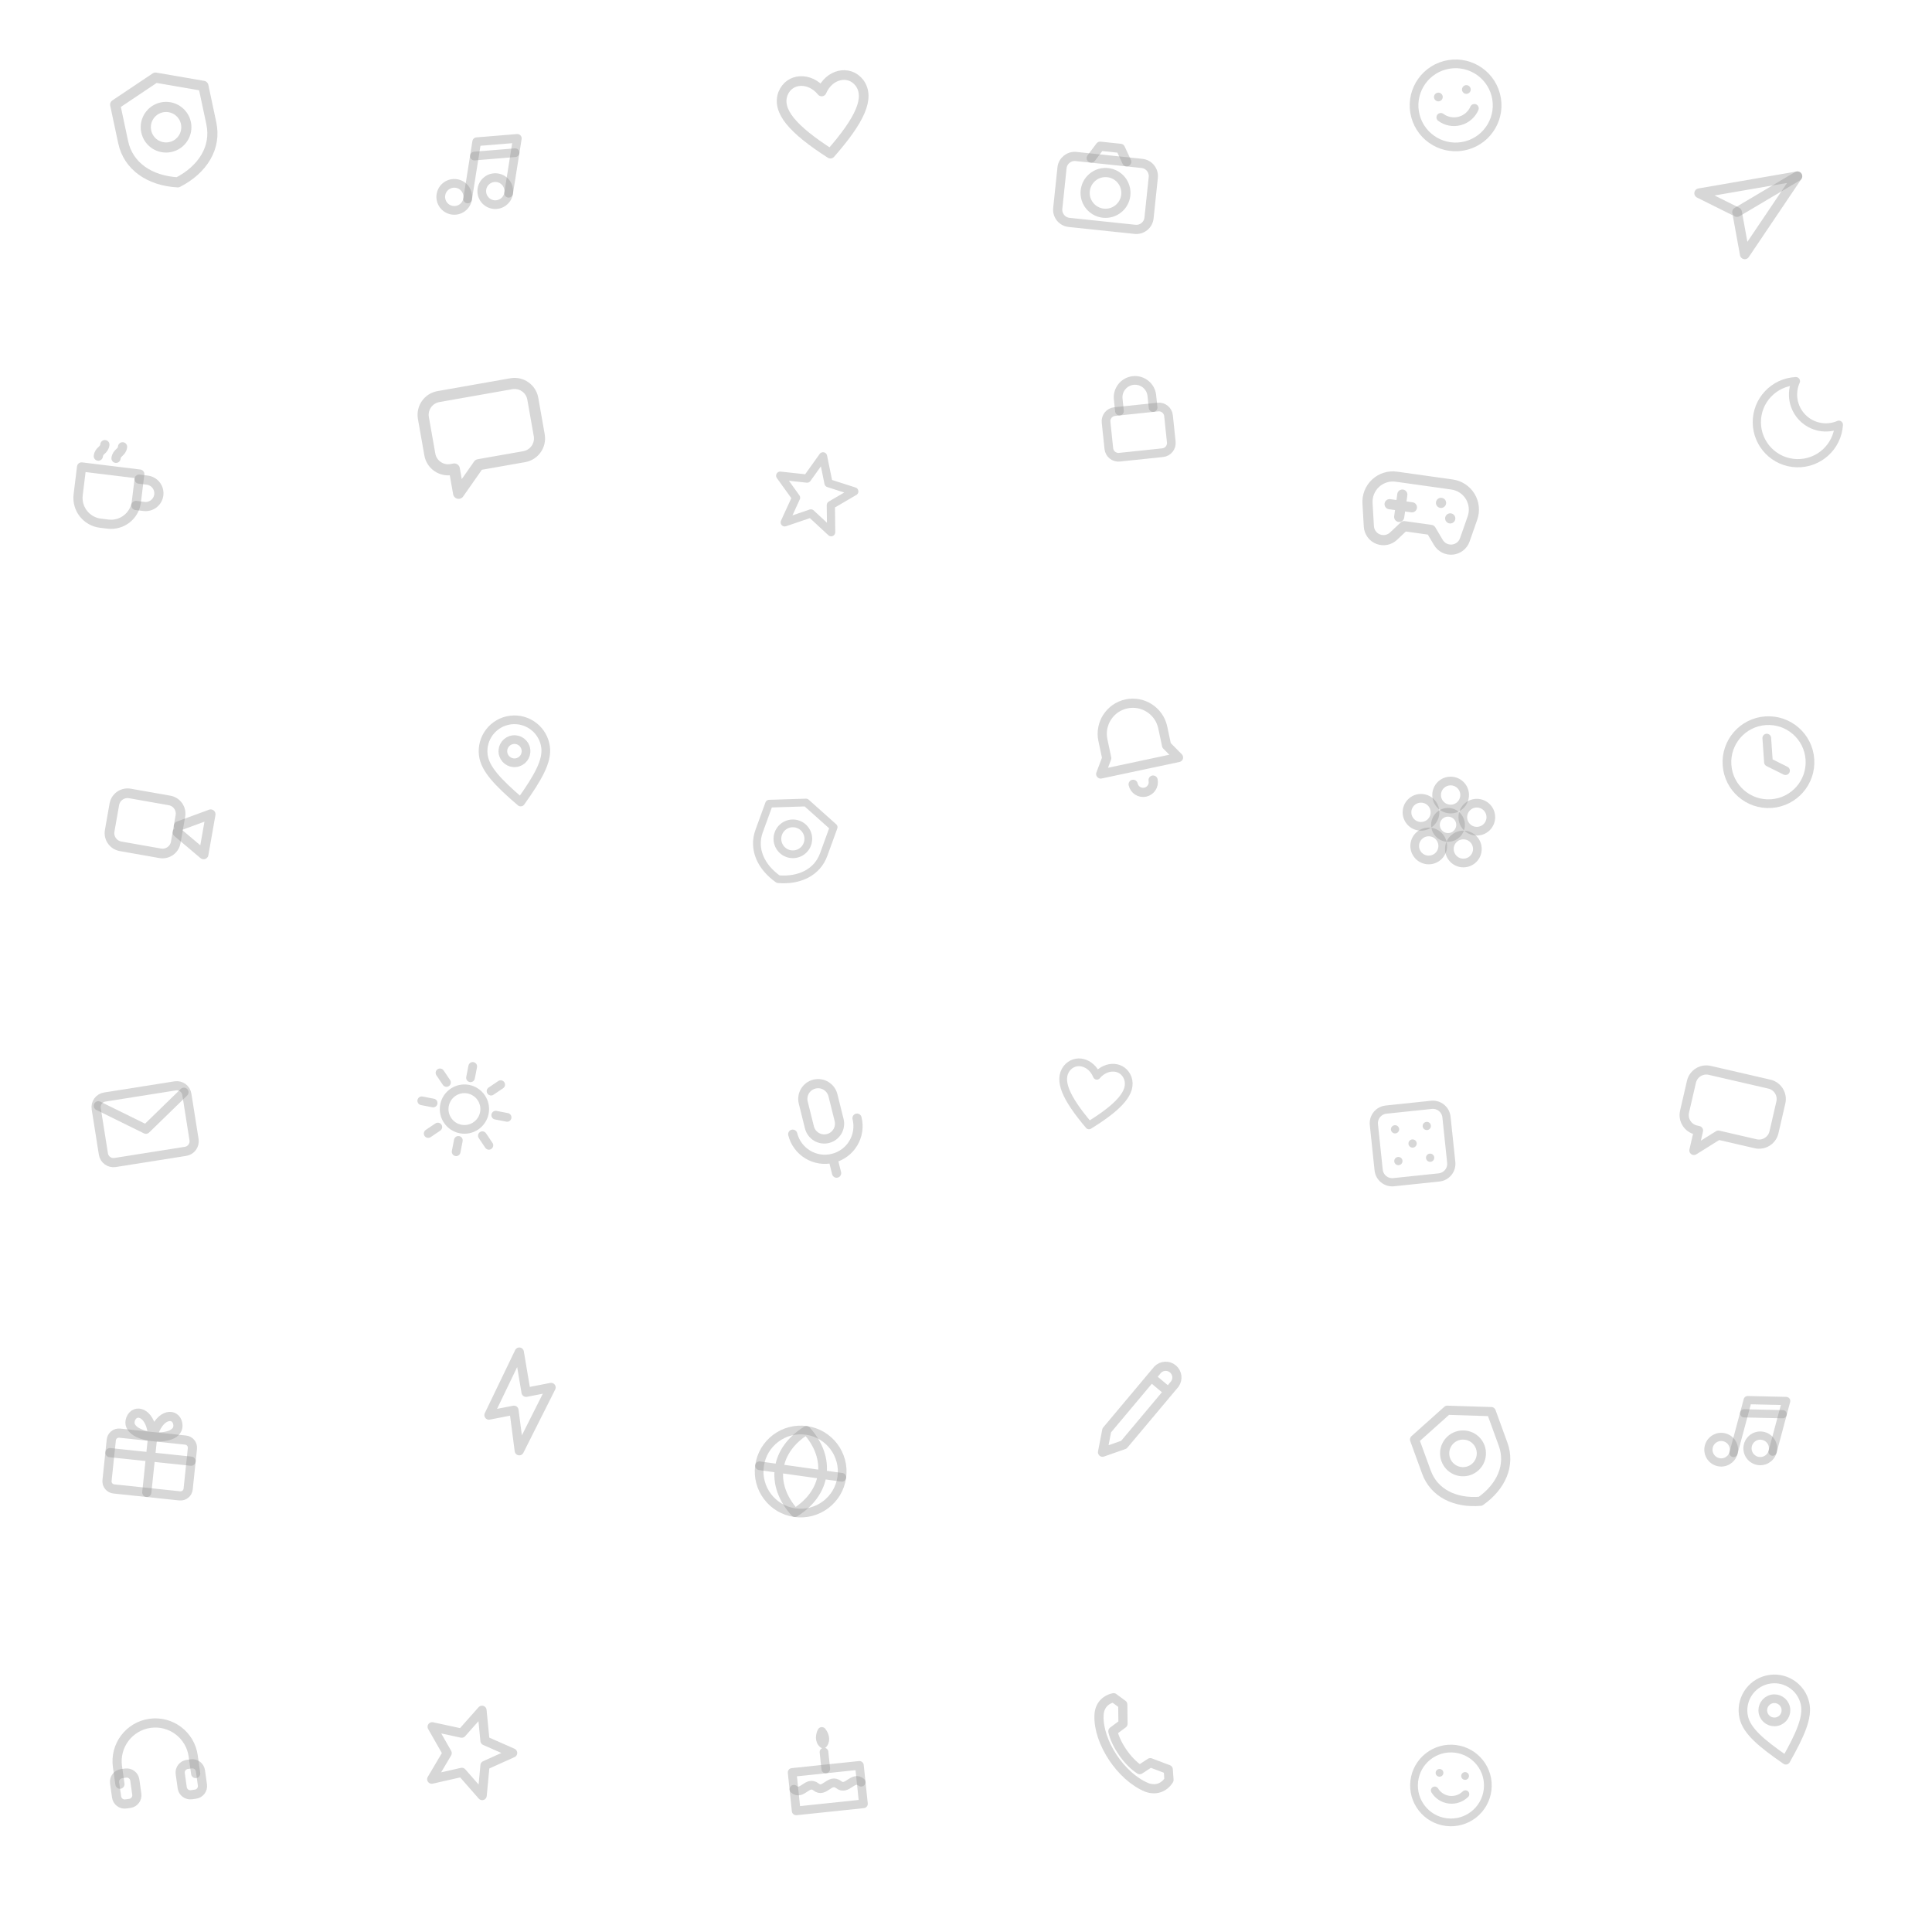
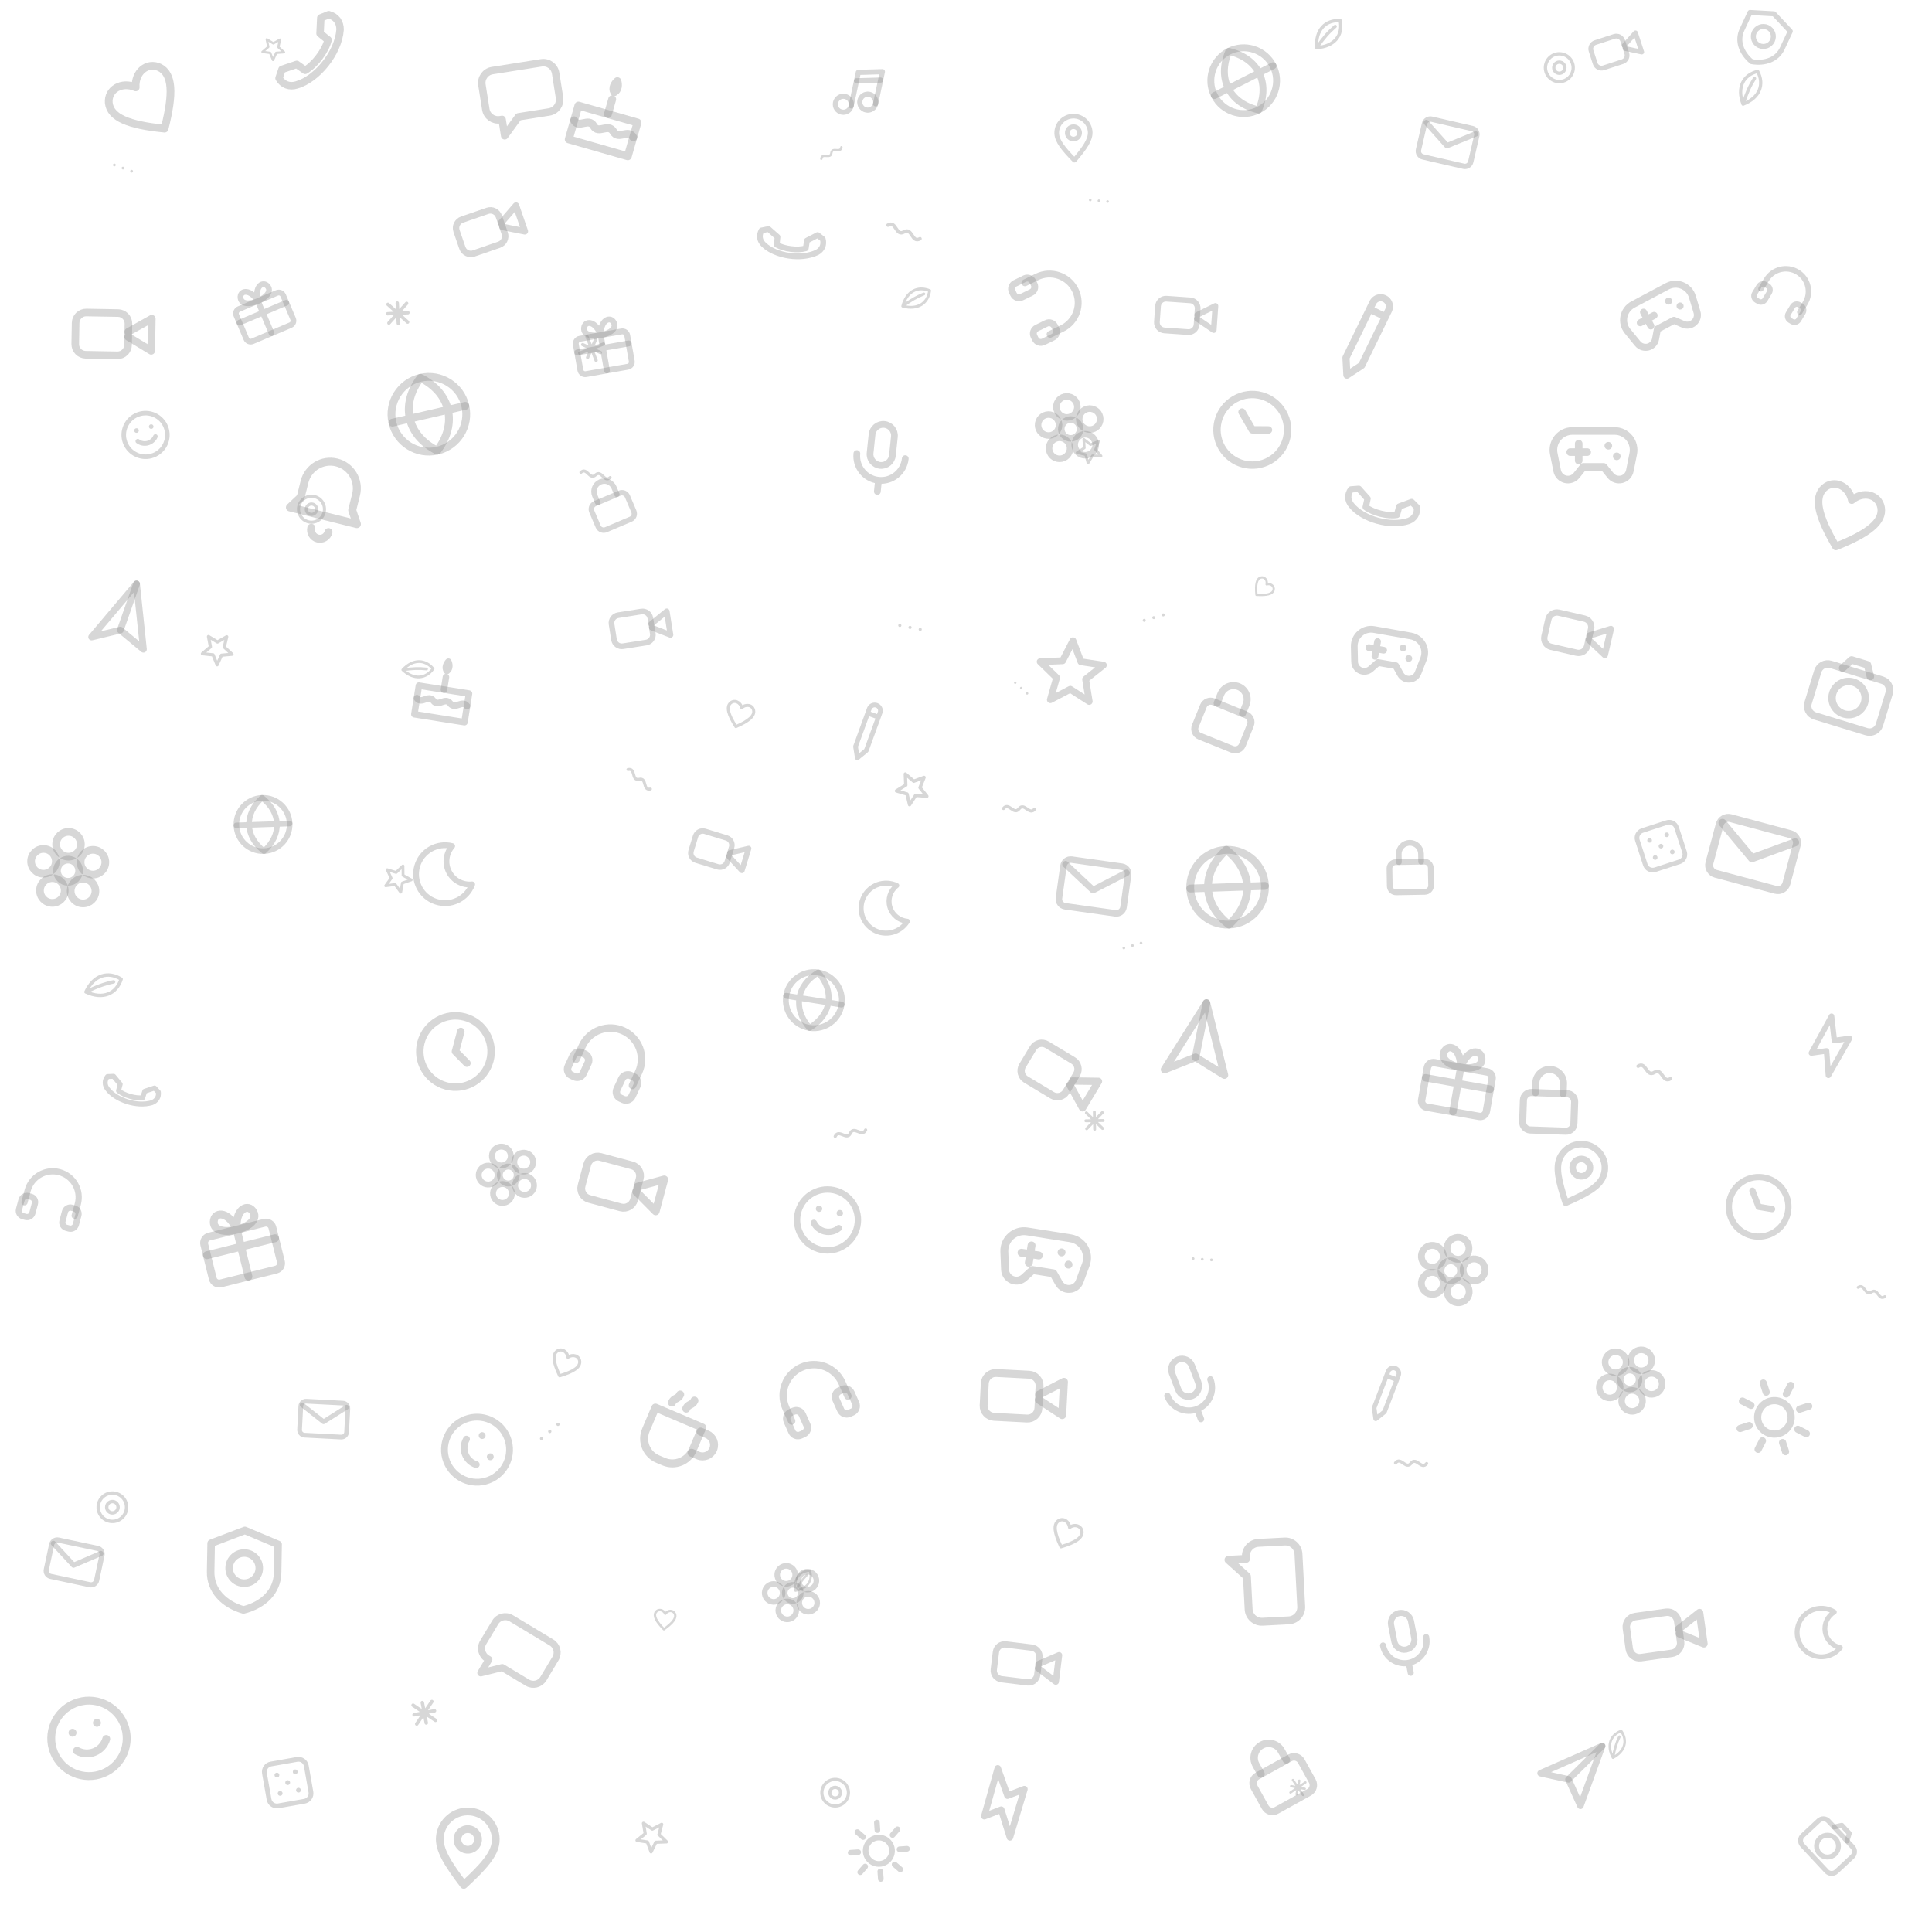
- <svg xmlns="http://www.w3.org/2000/svg" width="360" height="360" viewBox="0 0 360 360">
+ <svg xmlns="http://www.w3.org/2000/svg" width="480" height="480" viewBox="0 0 480 480">
  <defs>
    <g id="shield">
      <path d="M12 3 L20 6.2 V13 C20 17.4 16.8 20.7 12 22 C7.2 20.7 4 17.4 4 13 V6.2 Z" />
      <circle cx="12" cy="12" r="3.6" />
    </g>
    <path id="bubble" d="M6 4.5 h12 a3 3 0 0 1 3 3 v6 a3 3 0 0 1 -3 3 h-7.5 L6.5 20.5 v-4 H6 a3 3 0 0 1 -3 -3 v-6 a3 3 0 0 1 3 -3 z" />
    <path id="phone" d="M6.5 3.5 C4.8 4.2 4 5.7 4.3 7.5 C5 12.5 10.5 18.5 16 19.7 C17.8 20 19.3 19.2 20 17.5 L19.5 15.5 L15.8 14.8 L14 16.5 C11.5 15.5 8.5 12.5 7.5 10 L9.2 8.2 L8.5 4.5 Z" />
    <g id="videocam">
      <rect x="3" y="7" width="12.5" height="10" rx="2.5" />
      <path d="M15.5 11.4 L21 8.2 v7.6 L15.5 12.6" />
    </g>
    <path id="heart" d="M12 20.5 C5.6 15 3.2 11.2 4.8 8.2 C6.4 5.4 10.2 5.8 12 8.8 C13.8 5.8 17.6 5.4 19.2 8.2 C20.8 11.2 18.4 15 12 20.5 Z" />
    <path id="star" d="M12 3.5 L14.4 9 L20.3 9.6 L15.9 13.6 L17.2 19.4 L12 16.3 L6.8 19.4 L8.1 13.6 L3.7 9.6 L9.6 9 Z" />
    <g id="note">
      <circle cx="8" cy="17.5" r="2.8" />
      <path d="M10.8 17.5 V5.5 L19 3.5 V15" />
      <circle cx="16.2" cy="15" r="2.8" />
      <path d="M10.8 8.5 L19 6.5" />
    </g>
    <g id="plane">
      <path d="M3.5 11.5 L20.5 4 L14.5 20.5 L11.2 13.2 Z" />
      <path d="M11.2 13.2 L20.5 4" />
    </g>
    <g id="lock">
      <rect x="5.5" y="10.5" width="13" height="9.5" rx="2" />
      <path d="M8.5 10.5 V8 a3.5 3.5 0 0 1 7 0 v2.5" />
    </g>
    <g id="smiley">
      <circle cx="12" cy="12" r="8.6" />
      <path d="M8.4 13.6 a4.6 4.6 0 0 0 7.2 0" />
      <path d="M9 9.4 h.01 M15 9.4 h.01" />
    </g>
    <g id="gamepad">
      <path d="M7 7.5 h10 a4.5 4.5 0 0 1 4.4 5.4 l-.8 4 a2.6 2.6 0 0 1 -4.6 1.1 L14.4 16 H9.6 L8 18 a2.6 2.6 0 0 1 -4.6 -1.1 l-.8 -4 A4.5 4.5 0 0 1 7 7.5 Z" />
      <path d="M8.5 10.5 v4 M6.5 12.5 h4 M15.5 11 h.01 M17.5 13.5 h.01" />
    </g>
    <g id="pin">
      <path d="M12 21 C7.8 16.4 5.5 13.3 5.5 10.4 A6.5 6.5 0 0 1 18.5 10.4 C18.5 13.3 16.2 16.4 12 21 Z" />
      <circle cx="12" cy="10.4" r="2.4" />
    </g>
    <g id="bell">
      <path d="M12 3.8 a6 6 0 0 1 6 6 v3.6 l1.8 2.8 H4.2 L6 13.4 V9.8 a6 6 0 0 1 6 -6 Z" />
      <path d="M10 19.5 a2 2 0 0 0 4 0" />
    </g>
    <g id="camera">
      <rect x="3" y="7" width="18" height="13" rx="2.5" />
      <circle cx="12" cy="13.5" r="4" />
      <path d="M8.5 7 L10 4.5 h4 L15.5 7" />
    </g>
    <g id="mic">
      <rect x="9" y="3" width="6" height="11" rx="3" />
      <path d="M5.5 11.5 a6.5 6.5 0 0 0 13 0 M12 18 v3" />
    </g>
    <g id="clock">
      <circle cx="12" cy="12" r="8.6" />
      <path d="M12 7 v5 l3.4 2" />
    </g>
    <g id="coffee">
      <path d="M4.5 9 H16 v5.5 a5 5 0 0 1 -5 5 h-1.5 a5 5 0 0 1 -5 -5 Z" />
      <path d="M16 10 h1.6 a2.6 2.6 0 0 1 0 5.2 H16 M7.5 6.5 c0 -1.2 1 -1.2 1 -2.4 M11 6.5 c0 -1.2 1 -1.2 1 -2.4" />
    </g>
    <g id="flower">
      <circle cx="12" cy="12" r="2.6" />
      <circle cx="12" cy="5.8" r="2.9" />
      <circle cx="17.8" cy="9.9" r="2.9" />
      <circle cx="15.6" cy="16.7" r="2.9" />
      <circle cx="8.4" cy="16.7" r="2.9" />
      <circle cx="6.2" cy="9.9" r="2.9" />
    </g>
    <g id="gift">
      <rect x="4" y="9" width="16" height="11" rx="1.5" />
      <path d="M12 9 v11 M4 13 h16 M12 9 C9 9 6.5 7.8 7.5 5.6 C8.4 3.8 11.3 4.6 12 9 C12.7 4.6 15.6 3.8 16.5 5.6 C17.5 7.8 15 9 12 9 Z" />
    </g>
    <path id="moon" d="M14.5 3.5 A9 9 0 1 0 20.5 15.5 A7.2 7.2 0 0 1 14.5 3.5 Z" />
    <g id="dice">
      <rect x="4" y="4" width="16" height="16" rx="3" />
      <path d="M8.5 8.5 h.01 M15.5 15.5 h.01 M12 12 h.01 M15.5 8.5 h.01 M8.5 15.5 h.01" />
    </g>
    <g id="headphones">
      <path d="M4.5 16 v-3.5 a7.5 7.5 0 0 1 15 0 V16" />
      <rect x="3.5" y="14" width="4" height="6" rx="1.6" />
      <rect x="16.5" y="14" width="4" height="6" rx="1.6" />
    </g>
    <g id="sun">
      <circle cx="12" cy="12" r="4.2" />
      <path d="M12 3 v2.4 M12 18.6 V21 M3 12 h2.4 M18.6 12 H21 M5.6 5.6 l1.7 1.7 M16.7 16.7 l1.7 1.7 M18.4 5.6 l-1.7 1.7 M7.3 16.7 l-1.7 1.7" />
    </g>
    <path id="bolt" d="M13.2 2.5 L5 13.5 h5 L9.5 21.5 L18 10.5 h-5 Z" />
    <g id="mail">
      <rect x="3" y="5.5" width="18" height="13" rx="2" />
      <path d="M3.5 7 L12 13 L20.5 7" />
    </g>
    <path id="pencil" d="M4 20 L5.2 15.8 L16.2 4.8 A2.2 2.2 0 0 1 19.3 7.9 L8.3 18.9 Z M14.8 6.2 L17.9 9.3" />
    <g id="cake">
      <path d="M5 12 h14 v8 H5 Z" />
      <path d="M5 15.5 c1.5 1.6 3 -1.6 4.6 0 c1.6 1.6 3 -1.6 4.7 0 c1.6 1.6 3.1 -1.6 4.7 0 M12 12 V8.5 M12 6.8 c-.8 -.8 -.4 -2 0 -2.6 c.4 .6 .8 1.8 0 2.6 Z" />
    </g>
    <g id="globe">
      <circle cx="12" cy="12" r="8.6" />
      <path d="M3.4 12 h17.2 M12 3.4 c-6 5 -6 12.2 0 17.2 M12 3.4 c6 5 6 12.2 0 17.2" />
    </g>
+     <g id="sparkle">
+       <path d="M12 5 V19 M5 12 H19 M8.2 8.2 L15.8 15.8 M15.8 8.2 L8.2 15.8" />
+     </g>
+     <path id="wave" d="M3 12 C6 8 9 16 12 12 C15 8 18 16 21 12" />
+     <g id="ringlet">
+       <circle cx="12" cy="12" r="7.5" />
+       <circle cx="12" cy="12" r="3" />
+     </g>
+     <path id="leaf" d="M5 19 C5 9 11 4 19 5 C20 13 15 19 5 19 Z M5 19 C9 14 12 11 16 8" />
+     <g id="dots3">
+       <path d="M6 12 h.01 M12 12 h.01 M18 12 h.01" />
+     </g>
  </defs>
  <g fill="none" stroke="#8a8a8a" stroke-opacity="0.34" stroke-width="1.8" stroke-linecap="round" stroke-linejoin="round">
-     <use href="#shield" transform="translate(16,14)   rotate(-12) scale(1.05)" />
-     <use href="#note" transform="translate(80,20)   rotate(9)   scale(0.9)" />
-     <use href="#heart" transform="translate(140,10)  rotate(-8)  scale(1.0)" />
-     <use href="#camera" transform="translate(196,22)  rotate(6)   scale(0.95)" />
-     <use href="#smiley" transform="translate(258,12)  rotate(-15) scale(0.9)" />
-     <use href="#plane" transform="translate(316,24)  rotate(14)  scale(1.0)" />
-     <use href="#coffee" transform="translate(12,78)   rotate(7)   scale(0.95)" />
-     <use href="#bubble" transform="translate(74,70)   rotate(-10) scale(1.15)" />
-     <use href="#star" transform="translate(144,80)  rotate(12)  scale(0.85)" />
-     <use href="#lock" transform="translate(200,68)  rotate(-6)  scale(0.9)" />
-     <use href="#gamepad" transform="translate(254,80)  rotate(8)   scale(1.05)" />
-     <use href="#moon" transform="translate(322,72)  rotate(-18) scale(0.85)" />
-     <use href="#videocam" transform="translate(20,140)  rotate(10)  scale(1.0)" />
-     <use href="#pin" transform="translate(84,132)  rotate(-7)  scale(0.9)" />
-     <use href="#shield" transform="translate(142,144) rotate(20)  scale(0.8)" />
-     <use href="#bell" transform="translate(198,130) rotate(-12) scale(0.95)" />
-     <use href="#flower" transform="translate(260,142) rotate(5)   scale(0.9)" />
-     <use href="#clock" transform="translate(318,132) rotate(-4)  scale(0.9)" />
-     <use href="#mail" transform="translate(14,200)  rotate(-9)  scale(0.95)" />
-     <use href="#sun" transform="translate(78,194)  rotate(11)  scale(0.9)" />
-     <use href="#mic" transform="translate(140,202) rotate(-14) scale(0.95)" />
-     <use href="#heart" transform="translate(196,192) rotate(9)   scale(0.8)" />
-     <use href="#dice" transform="translate(252,204) rotate(-6)  scale(0.85)" />
-     <use href="#bubble" transform="translate(314,194) rotate(13)  scale(0.95)" />
-     <use href="#gift" transform="translate(18,258)  rotate(6)   scale(0.95)" />
-     <use href="#bolt" transform="translate(84,252)  rotate(-11) scale(0.95)" />
-     <use href="#globe" transform="translate(140,262) rotate(8)   scale(0.9)" />
-     <use href="#pencil" transform="translate(200,252) rotate(-5)  scale(0.95)" />
-     <use href="#shield" transform="translate(258,264) rotate(-20) scale(0.95)" />
-     <use href="#note" transform="translate(318,254) rotate(15)  scale(0.85)" />
-     <use href="#headphones" transform="translate(16,318)  rotate(-8)  scale(0.95)" />
-     <use href="#star" transform="translate(80,312)  rotate(18)  scale(0.95)" />
-     <use href="#cake" transform="translate(142,320) rotate(-6)  scale(0.9)" />
-     <use href="#phone" transform="translate(202,312) rotate(10)  scale(0.95)" />
-     <use href="#smiley" transform="translate(262,322) rotate(7)   scale(0.8)" />
-     <use href="#pin" transform="translate(318,312) rotate(-13) scale(0.9)" />
+     <use href="#heart" transform="translate(22.5,12.3) rotate(-35 12 12) scale(1.07)" />
+     <use href="#phone" transform="translate(64.9,1.0) rotate(-98 12 12) scale(1.03)" />
+     <use href="#bubble" transform="translate(117.2,11.9) rotate(-9 12 12) scale(1.03)" />
+     <use href="#cake" transform="translate(138.3,15.0) rotate(16 12 12) scale(1.09)" />
+     <use href="#note" transform="translate(203.8,14.8) rotate(12 12 12) scale(0.71)" />
+     <use href="#pin" transform="translate(259.2,26.2) rotate(-2 12 12) scale(0.64)" />
+     <use href="#globe" transform="translate(297.8,8.3) rotate(-27 12 12) scale(0.95)" />
+     <use href="#mail" transform="translate(350.0,27.2) rotate(13 12 12) scale(0.74)" />
+     <use href="#videocam" transform="translate(394.6,3.0) rotate(-18 12 12) scale(0.66)" />
+     <use href="#shield" transform="translate(427.9,2.0) rotate(25 12 12) scale(0.69)" />
+     <use href="#videocam" transform="translate(15.6,70.4) rotate(1 12 12) scale(1.05)" />
+     <use href="#gift" transform="translate(56.3,66.3) rotate(-23 12 12) scale(0.79)" />
+     <use href="#videocam" transform="translate(111.4,45.7) rotate(-19 12 12) scale(0.89)" />
+     <use href="#gift" transform="translate(140.3,75.5) rotate(-10 12 12) scale(0.81)" />
+     <use href="#phone" transform="translate(188.3,48.3) rotate(-38 12 12) scale(0.79)" />
+     <use href="#headphones" transform="translate(248.9,63.8) rotate(64 12 12) scale(0.95)" />
+     <use href="#videocam" transform="translate(285.0,69.2) rotate(4 12 12) scale(0.79)" />
+     <use href="#pencil" transform="translate(327.7,71.2) rotate(-19 12 12) scale(0.99)" />
+     <use href="#gamepad" transform="translate(400.5,65.4) rotate(-28 12 12) scale(0.97)" />
+     <use href="#headphones" transform="translate(432.9,64.2) rotate(31 12 12) scale(0.75)" />
+     <use href="#smiley" transform="translate(29.6,99.2) rotate(-15 12 12) scale(0.63)" />
+     <use href="#bell" transform="translate(68.6,110.2) rotate(14 12 12) scale(1.10)" />
+     <use href="#globe" transform="translate(93.4,90.2) rotate(-13 12 12) scale(1.08)" />
+     <use href="#lock" transform="translate(143.4,114.5) rotate(-23 12 12) scale(0.74)" />
+     <use href="#mic" transform="translate(207.6,102.7) rotate(6 12 12) scale(0.93)" />
+     <use href="#flower" transform="translate(255.4,93.6) rotate(-80 12 12) scale(0.90)" />
+     <use href="#clock" transform="translate(298.8,94.7) rotate(-30 12 12) scale(1.02)" />
+     <use href="#phone" transform="translate(333.7,114.0) rotate(-31 12 12) scale(0.87)" />
+     <use href="#gamepad" transform="translate(383.3,99.2) rotate(0 12 12) scale(1.05)" />
+     <use href="#heart" transform="translate(446.7,114.8) rotate(19 12 12) scale(1.04)" />
+     <use href="#plane" transform="translate(19.2,143.6) rotate(-26 12 12) scale(0.93)" />
+     <use href="#cake" transform="translate(99.3,160.7) rotate(9 12 12) scale(0.90)" />
+     <use href="#videocam" transform="translate(150.2,146.1) rotate(-9 12 12) scale(0.78)" />
+     <use href="#pencil" transform="translate(209.1,171.4) rotate(-25 12 12) scale(0.65)" />
+     <use href="#star" transform="translate(253.9,156.2) rotate(75 12 12) scale(0.94)" />
+     <use href="#lock" transform="translate(293.2,165.8) rotate(22 12 12) scale(0.97)" />
+     <use href="#gamepad" transform="translate(333.9,150.3) rotate(10 12 12) scale(0.93)" />
+     <use href="#videocam" transform="translate(381.0,147.6) rotate(13 12 12) scale(0.87)" />
+     <use href="#camera" transform="translate(447.5,159.5) rotate(17 12 12) scale(1.03)" />
+     <use href="#flower" transform="translate(4.2,203.6) rotate(1 12 12) scale(1.06)" />
+     <use href="#globe" transform="translate(56.2,195.5) rotate(-2 12 12) scale(0.77)" />
+     <use href="#moon" transform="translate(100.9,207.4) rotate(-1 12 12) scale(0.80)" />
+     <use href="#videocam" transform="translate(168.7,203.3) rotate(17 12 12) scale(0.75)" />
+     <use href="#moon" transform="translate(211.1,217.8) rotate(10 12 12) scale(0.69)" />
+     <use href="#mail" transform="translate(260.7,209.6) rotate(8 12 12) scale(0.90)" />
+     <use href="#globe" transform="translate(292.0,207.5) rotate(-2 12 12) scale(1.08)" />
+     <use href="#lock" transform="translate(340.9,205.8) rotate(-1 12 12) scale(0.79)" />
+     <use href="#dice" transform="translate(406.1,201.0) rotate(-18 12 12) scale(0.64)" />
+     <use href="#mail" transform="translate(422.7,198.7) rotate(15 12 12) scale(1.10)" />
+     <use href="#phone" transform="translate(26.0,260.2) rotate(-29 12 12) scale(0.68)" />
+     <use href="#clock" transform="translate(100.9,248.8) rotate(15 12 12) scale(1.03)" />
+     <use href="#headphones" transform="translate(139.7,250.2) rotate(25 12 12) scale(1.03)" />
+     <use href="#globe" transform="translate(192.1,239.1) rotate(9 12 12) scale(0.81)" />
+     <use href="#videocam" transform="translate(251.1,255.1) rotate(31 12 12) scale(1.01)" />
+     <use href="#plane" transform="translate(284.2,249.0) rotate(-34 12 12) scale(1.05)" />
+     <use href="#gift" transform="translate(350.2,255.9) rotate(10 12 12) scale(1.02)" />
+     <use href="#lock" transform="translate(373.1,261.3) rotate(2 12 12) scale(0.98)" />
+     <use href="#bolt" transform="translate(446.4,250.2) rotate(-8 12 12) scale(0.76)" />
+     <use href="#headphones" transform="translate(2.4,287.1) rotate(15 12 12) scale(0.86)" />
+     <use href="#gift" transform="translate(46.3,295.9) rotate(-14 12 12) scale(1.09)" />
+     <use href="#flower" transform="translate(117.2,281.3) rotate(-20 12 12) scale(0.81)" />
+     <use href="#videocam" transform="translate(141.9,281.3) rotate(15 12 12) scale(1.08)" />
+     <use href="#smiley" transform="translate(194.7,292.8) rotate(12 12 12) scale(0.88)" />
+     <use href="#gamepad" transform="translate(246.9,298.4) rotate(9 12 12) scale(1.09)" />
+     <use href="#flower" transform="translate(348.9,304.6) rotate(18 12 12) scale(0.94)" />
+     <use href="#pin" transform="translate(380.9,281.0) rotate(24 12 12) scale(0.90)" />
+     <use href="#clock" transform="translate(427.1,288.8) rotate(-21 12 12) scale(0.86)" />
+     <use href="#mail" transform="translate(72.4,345.0) rotate(3 12 12) scale(0.65)" />
+     <use href="#smiley" transform="translate(106.1,349.1) rotate(69 12 12) scale(0.94)" />
+     <use href="#coffee" transform="translate(156.5,342.4) rotate(23 12 12) scale(1.10)" />
+     <use href="#headphones" transform="translate(189.7,334.1) rotate(-24 12 12) scale(1.02)" />
+     <use href="#videocam" transform="translate(241.3,333.8) rotate(3 12 12) scale(1.09)" />
+     <use href="#mic" transform="translate(285.4,334.0) rotate(-21 12 12) scale(0.88)" />
+     <use href="#pencil" transform="translate(338.2,336.1) rotate(-24 12 12) scale(0.63)" />
+     <use href="#flower" transform="translate(393.3,332.4) rotate(31 12 12) scale(0.90)" />
+     <use href="#sun" transform="translate(428.9,340.3) rotate(27 12 12) scale(0.99)" />
+     <use href="#mail" transform="translate(9.1,380.3) rotate(12 12 12) scale(0.71)" />
+     <use href="#shield" transform="translate(48.2,377.1) rotate(1 12 12) scale(1.04)" />
+     <use href="#bubble" transform="translate(116.4,399.8) rotate(31 12 12) scale(0.97)" />
+     <use href="#flower" transform="translate(188.5,385.4) rotate(-20 12 12) scale(0.77)" />
+     <use href="#videocam" transform="translate(244.3,403.3) rotate(7 12 12) scale(0.87)" />
+     <use href="#bubble" transform="translate(303.8,379.9) rotate(87 12 12) scale(1.09)" />
+     <use href="#mic" transform="translate(339.3,397.7) rotate(-11 12 12) scale(0.84)" />
+     <use href="#videocam" transform="translate(401.2,393.5) rotate(-8 12 12) scale(1.03)" />
+     <use href="#moon" transform="translate(443.1,398.4) rotate(17 12 12) scale(0.67)" />
+     <use href="#smiley" transform="translate(8.7,419.3) rotate(-22 12 12) scale(1.09)" />
+     <use href="#dice" transform="translate(64.2,434.2) rotate(-10 12 12) scale(0.66)" />
+     <use href="#pin" transform="translate(103.3,445.8) rotate(5 12 12) scale(1.07)" />
+     <use href="#sun" transform="translate(208.8,445.0) rotate(-94 12 12) scale(0.78)" />
+     <use href="#bolt" transform="translate(239.5,436.4) rotate(-21 12 12) scale(0.90)" />
+     <use href="#lock" transform="translate(304.7,428.2) rotate(-29 12 12) scale(1.03)" />
+     <use href="#plane" transform="translate(379.6,430.2) rotate(-0 12 12) scale(0.90)" />
+     <use href="#camera" transform="translate(442.6,451.4) rotate(47 12 12) scale(0.68)" />
+     <use href="#leaf" transform="translate(325.1,2.6) rotate(-4 12 12) scale(0.45)" />
+     <use href="#heart" transform="translate(302.2,145.6) rotate(44 12 12) scale(0.31)" />
+     <use href="#dots3" transform="translate(133.9,344.3) rotate(-41 12 12) scale(0.45)" />
+     <use href="#star" transform="translate(223.3,186.8) rotate(-26 12 12) scale(0.46)" />
+     <use href="#dots3" transform="translate(293.6,308.8) rotate(4 12 12) scale(0.38)" />
+     <use href="#star" transform="translate(259.0,110.7) rotate(44 12 12) scale(0.36)" />
+     <use href="#heart" transform="translate(256.5,377.5) rotate(24 12 12) scale(0.45)" />
+     <use href="#sparkle" transform="translate(95.1,422.2) rotate(34 12 12) scale(0.48)" />
+     <use href="#star" transform="translate(159.2,446.1) rotate(-33 12 12) scale(0.44)" />
+     <use href="#wave" transform="translate(247.9,195.9) rotate(1 12 12) scale(0.43)" />
+     <use href="#dots3" transform="translate(268.0,46.2) rotate(5 12 12) scale(0.36)" />
+     <use href="#sparkle" transform="translate(143.5,78.4) rotate(-21 12 12) scale(0.45)" />
+     <use href="#sparkle" transform="translate(321.8,434.3) rotate(-34 12 12) scale(0.32)" />
+     <use href="#star" transform="translate(67.2,2.0) rotate(-35 12 12) scale(0.32)" />
+     <use href="#leaf" transform="translate(16.8,241.3) rotate(25 12 12) scale(0.47)" />
+     <use href="#dots3" transform="translate(219.5,151.9) rotate(11 12 12) scale(0.43)" />
+     <use href="#wave" transform="translate(141.7,114.2) rotate(10 12 12) scale(0.41)" />
+     <use href="#sparkle" transform="translate(87.3,74.8) rotate(42 12 12) scale(0.47)" />
+     <use href="#heart" transform="translate(160.5,398.7) rotate(5 12 12) scale(0.33)" />
+     <use href="#dots3" transform="translate(278.7,228.1) rotate(-16 12 12) scale(0.37)" />
+     <use href="#ringlet" transform="translate(68.7,123.6) rotate(25 12 12) scale(0.43)" />
+     <use href="#star" transform="translate(90.7,215.8) rotate(23 12 12) scale(0.39)" />
+     <use href="#wave" transform="translate(205.7,29.0) rotate(-30 12 12) scale(0.32)" />
+     <use href="#heart" transform="translate(132.0,335.5) rotate(24 12 12) scale(0.43)" />
+     <use href="#wave" transform="translate(345.3,358.5) rotate(1 12 12) scale(0.43)" />
+     <use href="#wave" transform="translate(215.9,53.8) rotate(23 12 12) scale(0.48)" />
+     <use href="#leaf" transform="translate(92.2,164.8) rotate(43 12 12) scale(0.38)" />
+     <use href="#leaf" transform="translate(400.3,424.6) rotate(-28 12 12) scale(0.35)" />
+     <use href="#ringlet" transform="translate(22.5,368.6) rotate(-2 12 12) scale(0.47)" />
+     <use href="#leaf" transform="translate(431.4,13.6) rotate(-21 12 12) scale(0.45)" />
+     <use href="#wave" transform="translate(207.4,274.8) rotate(-12 12 12) scale(0.43)" />
+     <use href="#dots3" transform="translate(242.3,170.3) rotate(42 12 12) scale(0.33)" />
+     <use href="#wave" transform="translate(457.5,318.3) rotate(19 12 12) scale(0.39)" />
+     <use href="#wave" transform="translate(147.5,191.6) rotate(41 12 12) scale(0.41)" />
+     <use href="#leaf" transform="translate(196.9,387.6) rotate(-9 12 12) scale(0.31)" />
+     <use href="#sparkle" transform="translate(260.1,276.6) rotate(44 12 12) scale(0.40)" />
+     <use href="#ringlet" transform="translate(380.4,12.5) rotate(12 12 12) scale(0.46)" />
+     <use href="#dots3" transform="translate(23.0,39.3) rotate(20 12 12) scale(0.38)" />
+     <use href="#wave" transform="translate(402.6,262.5) rotate(21 12 12) scale(0.48)" />
+     <use href="#ringlet" transform="translate(200.1,441.7) rotate(16 12 12) scale(0.44)" />
+     <use href="#leaf" transform="translate(220.8,71.1) rotate(15 12 12) scale(0.39)" />
+     <use href="#dots3" transform="translate(283.4,146.3) rotate(-16 12 12) scale(0.41)" />
+     <use href="#star" transform="translate(43.4,158.6) rotate(37 12 12) scale(0.44)" />
+     <use href="#heart" transform="translate(176.5,173.8) rotate(17 12 12) scale(0.42)" />
  </g>
</svg>
